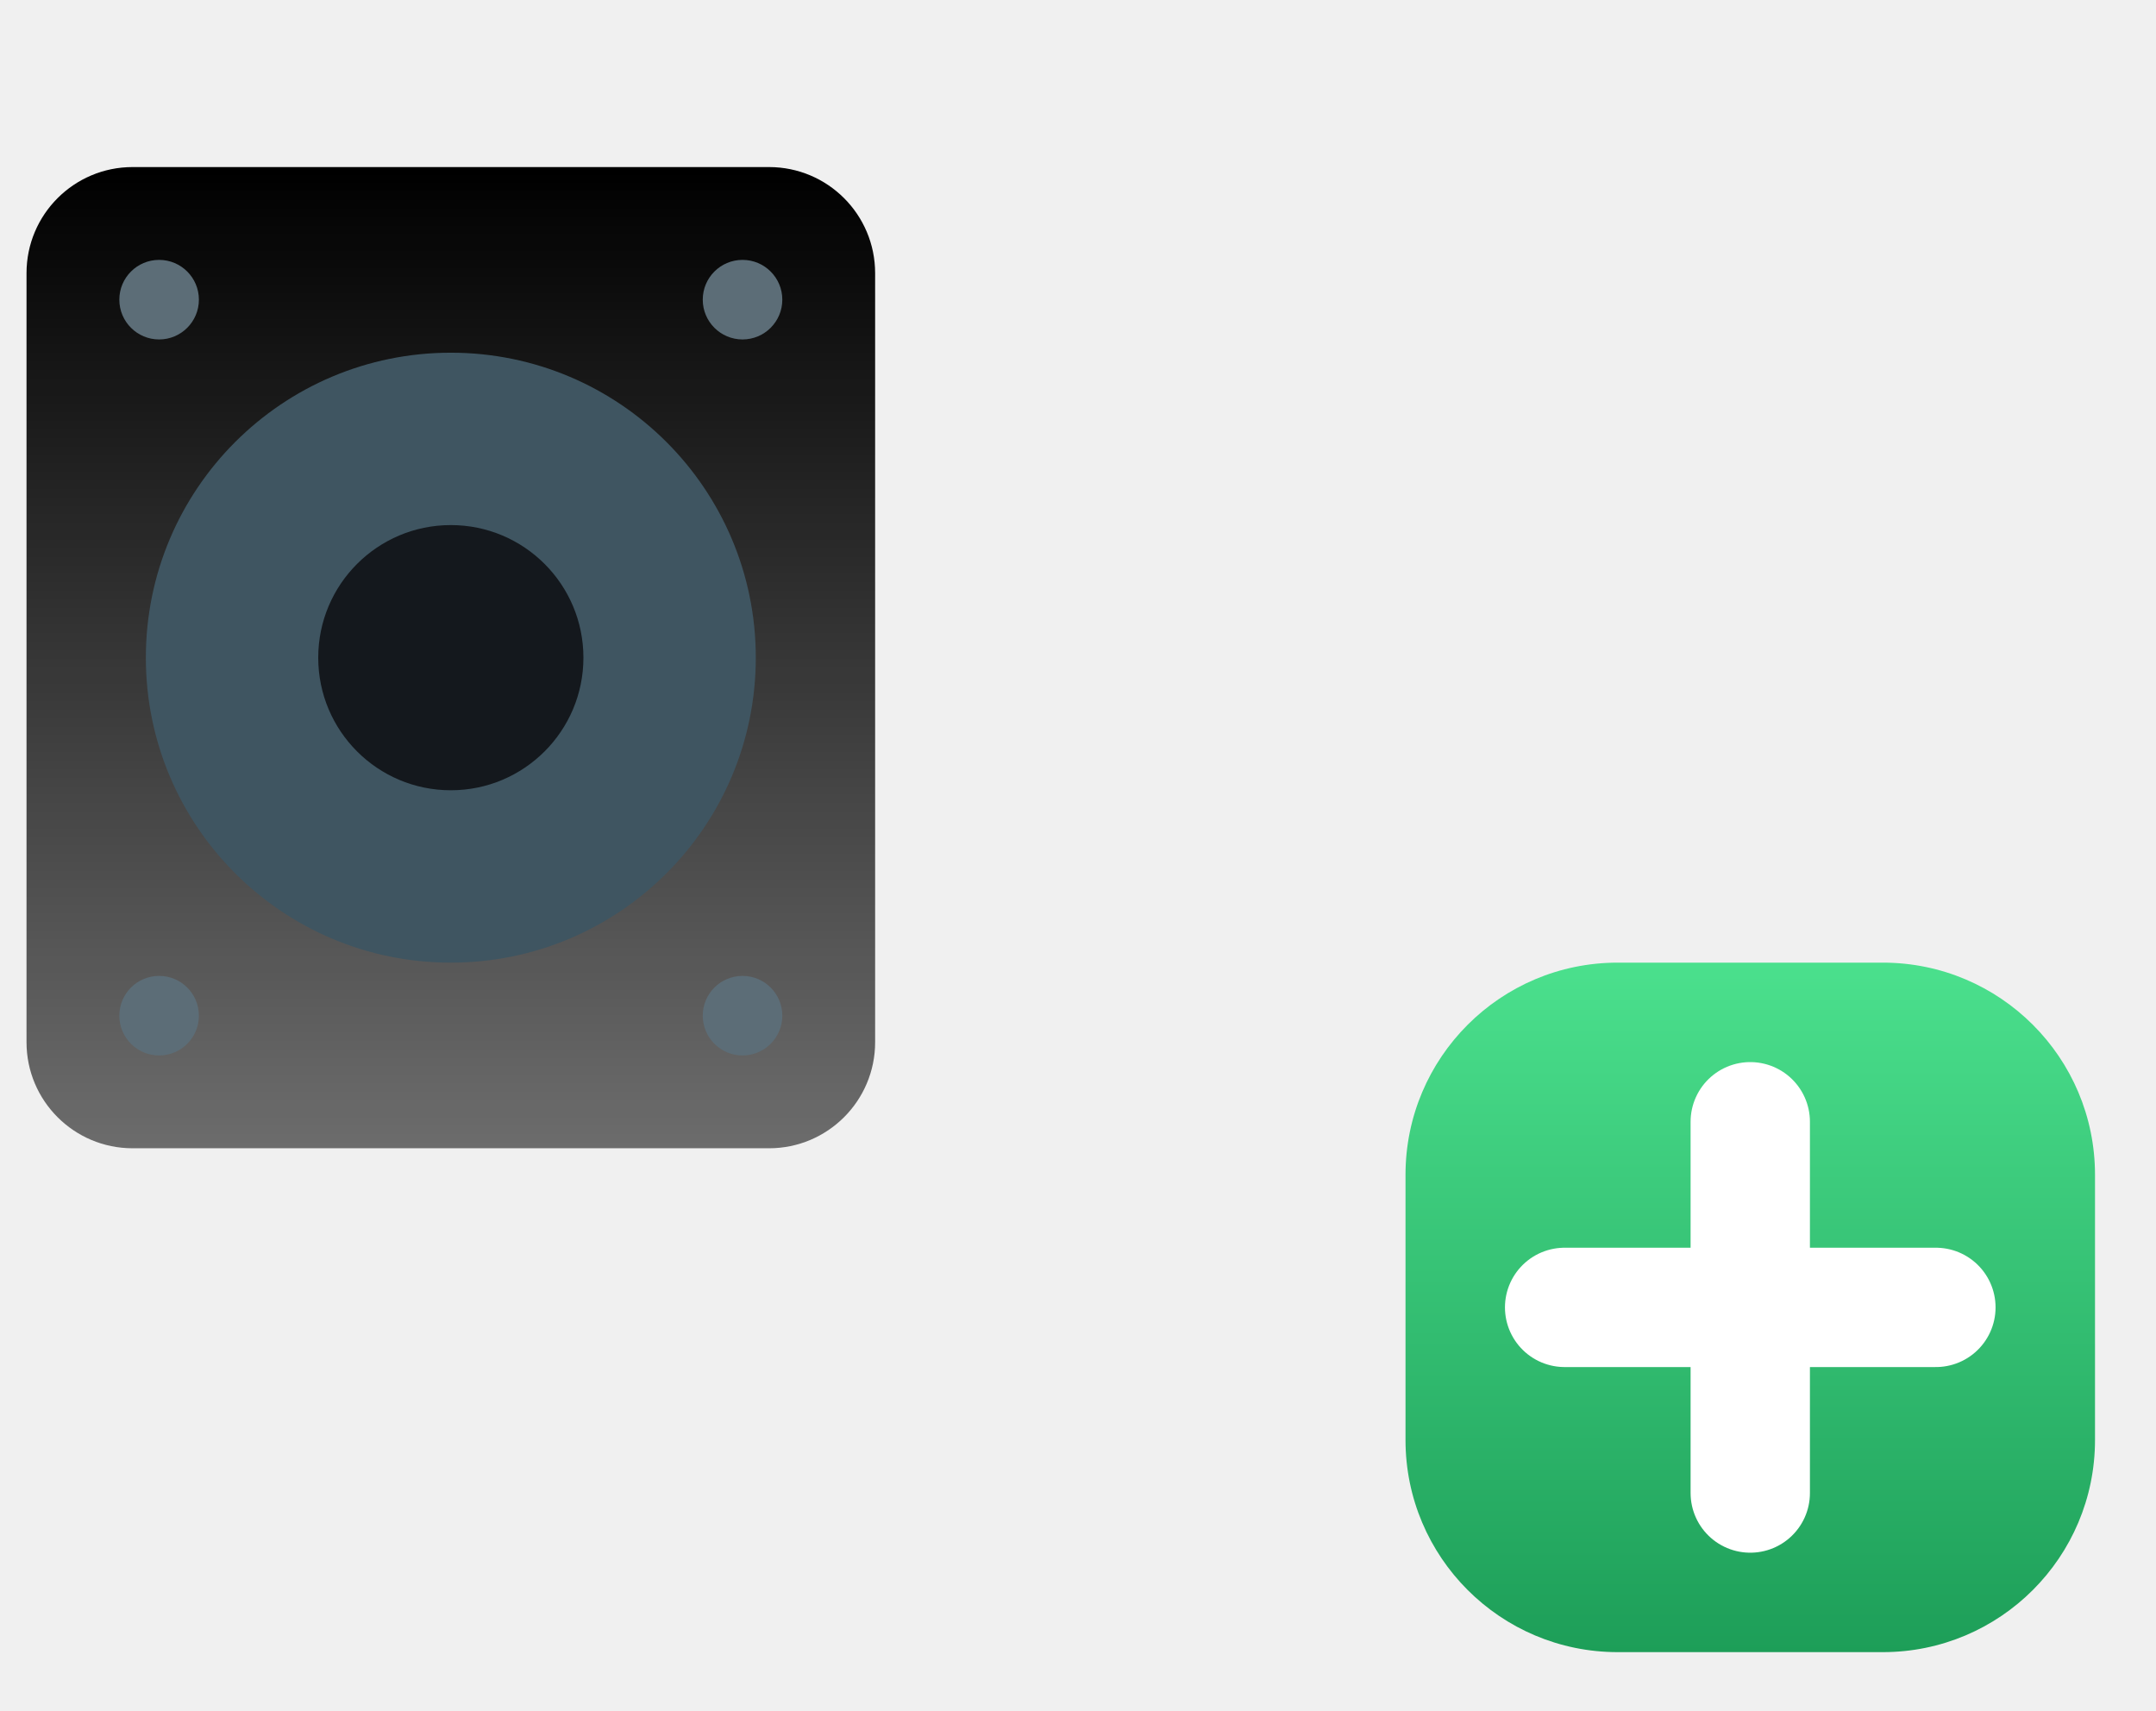
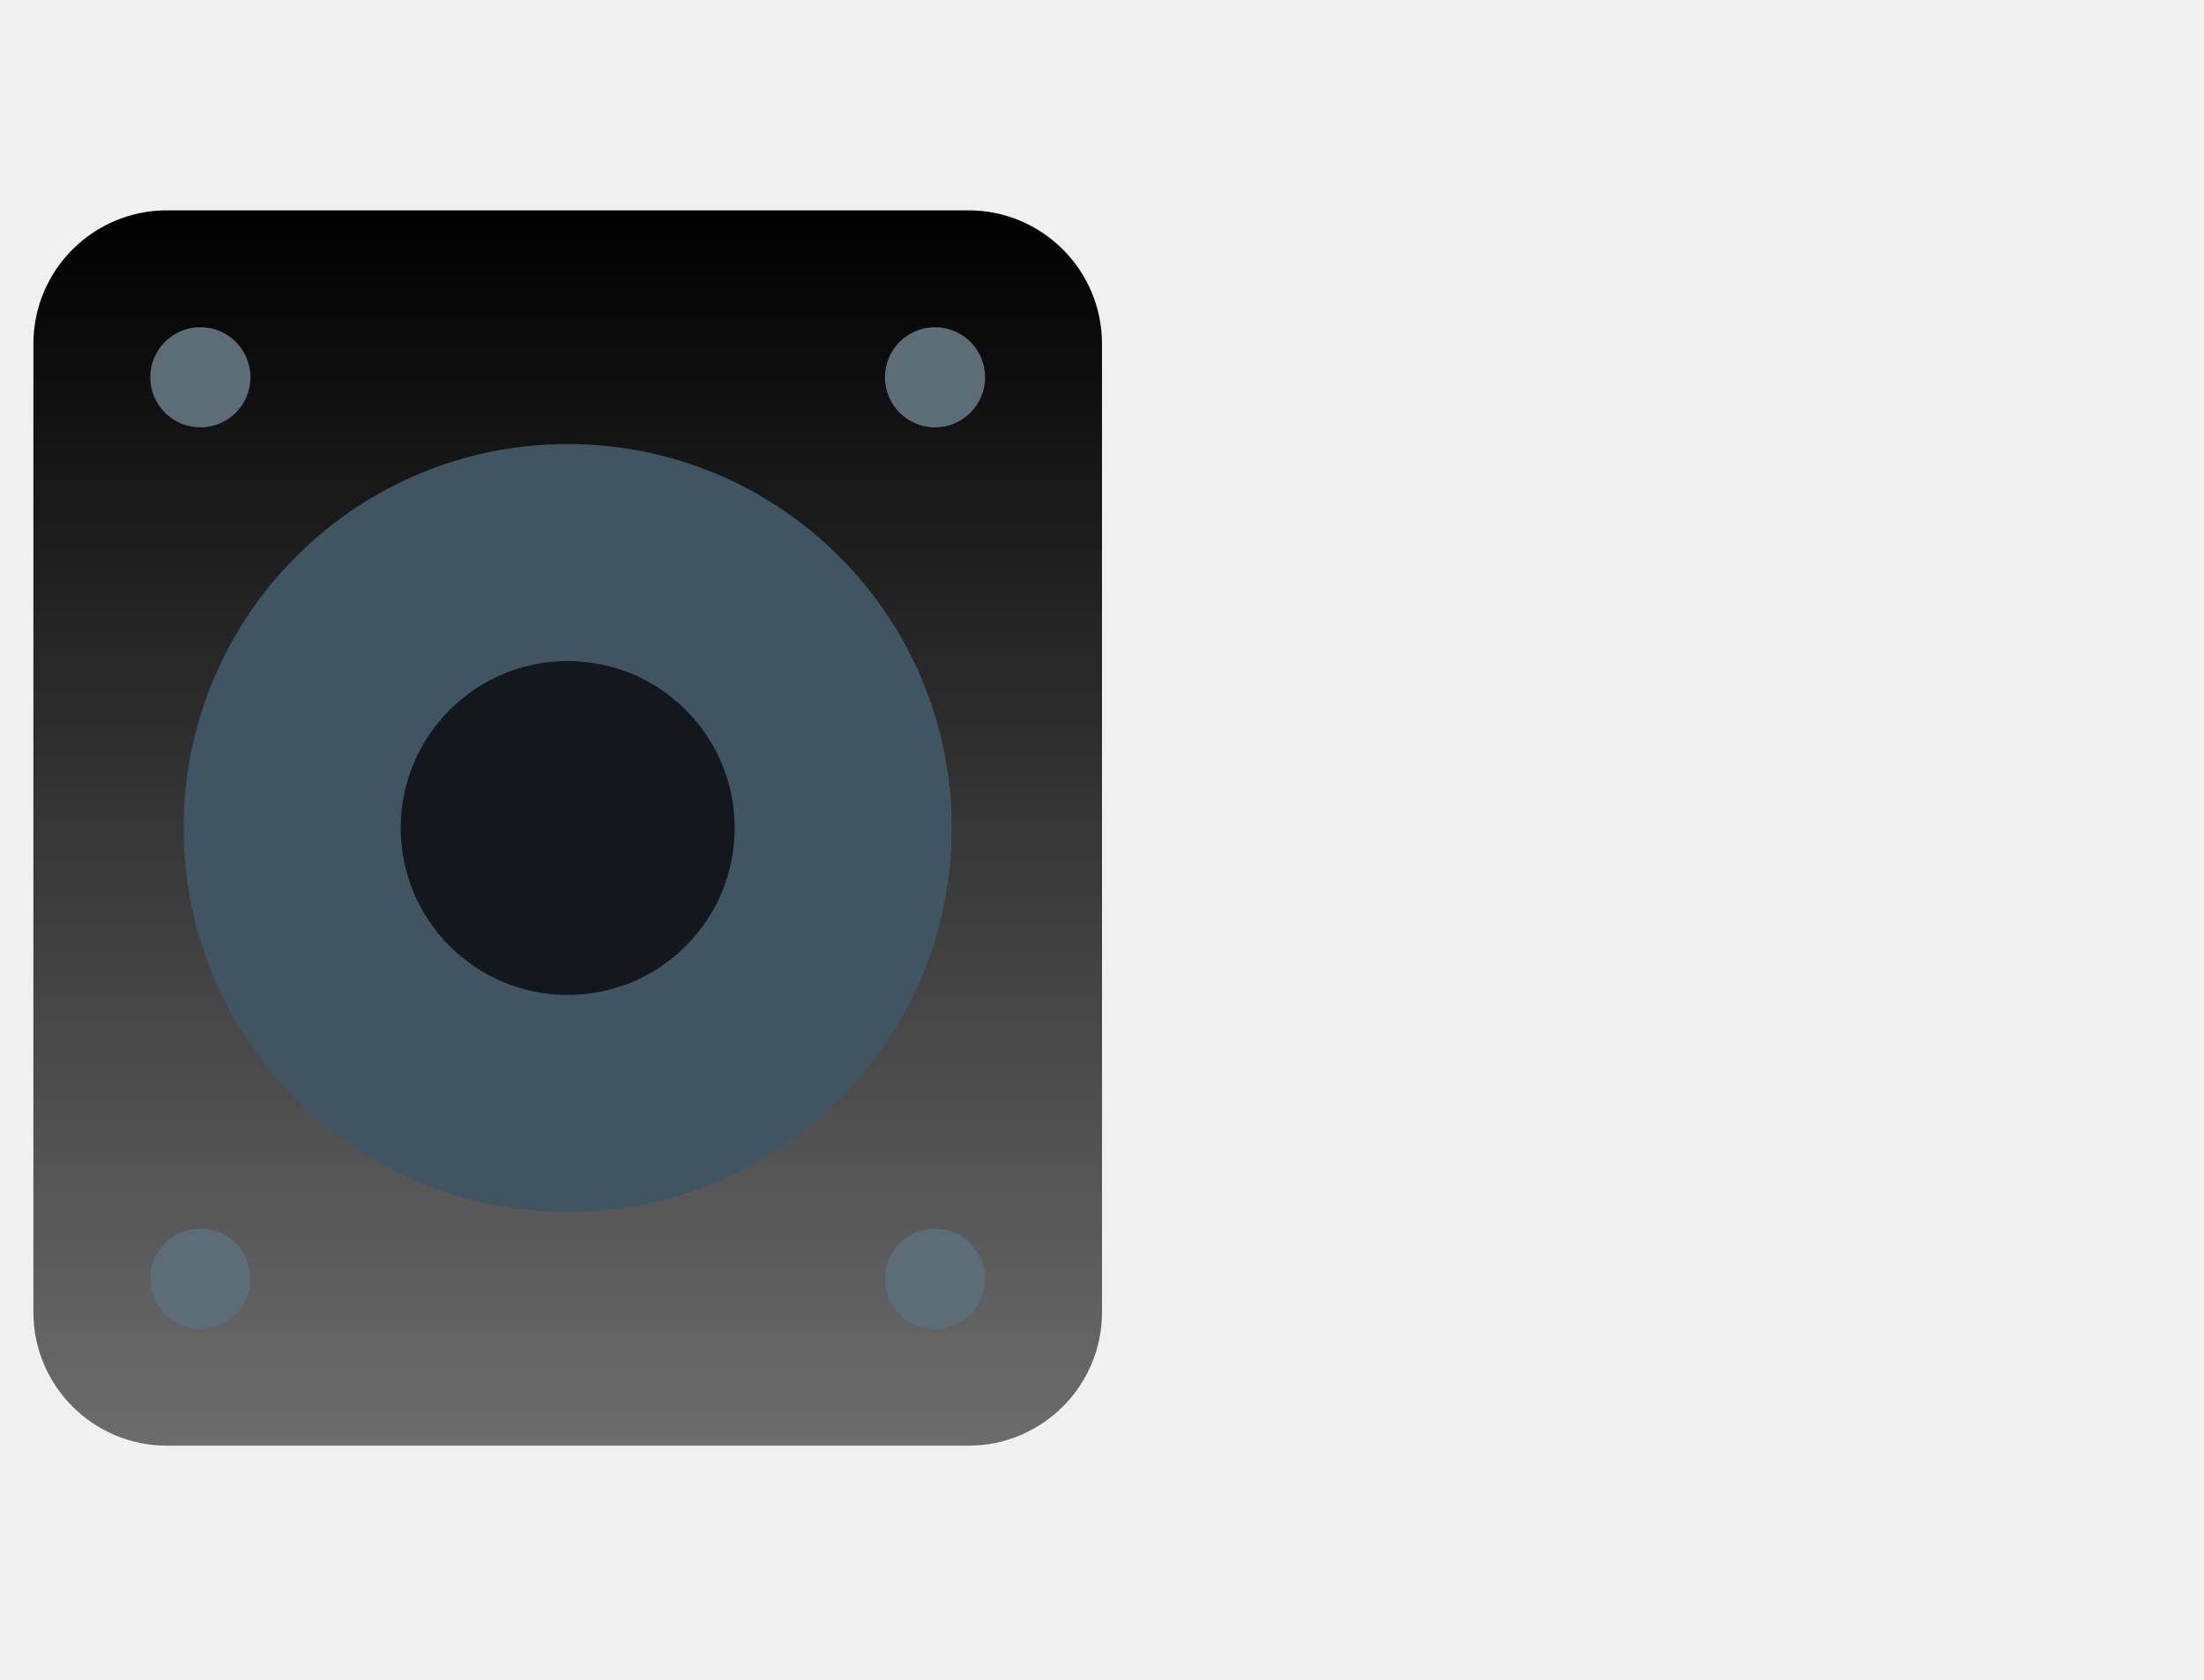
- <svg xmlns="http://www.w3.org/2000/svg" viewBox="0 0 81.3 64.5">
+ <svg xmlns="http://www.w3.org/2000/svg" viewBox="0 0 66 50.3">
  <defs>
    <linearGradient id="mtl" x1="0" y1="0" x2="0" y2="1">
      <stop stop-color="{{graphic1Color}}" />
      <stop offset="1" stop-color="{{graphic1Color}}" stop-opacity="0.55" />
-     </linearGradient>
-     <linearGradient id="plusG" x1="0" y1="0" x2="0" y2="1">
-       <stop stop-color="#4be08d" />
-       <stop offset="1" stop-color="#1d9e58" />
    </linearGradient>
  </defs>
  <g transform="translate(-13 -8.7)">
    <rect x="14" y="15" width="32" height="37" rx="4" fill="url(#mtl)" />
    <circle cx="30" cy="33.5" r="11.5" fill="#3f5561" />
    <circle cx="30" cy="33.5" r="5" fill="#14181d" />
    <circle cx="19" cy="20" r="1.5" fill="#5c6d77" />
    <circle cx="41" cy="20" r="1.5" fill="#5c6d77" />
    <circle cx="19" cy="47" r="1.5" fill="#5c6d77" />
    <circle cx="41" cy="47" r="1.5" fill="#5c6d77" />
-     <path d="M54 22 Q62 34 54 46" fill="none" stroke="{{graphic2Color}}" stroke-width="3" stroke-linecap="round" opacity="0.5" />
-     <path d="M62 17 Q72 34 62 51" fill="none" stroke="{{graphic2Color}}" stroke-width="3.6" stroke-linecap="round" opacity="0.75" />
+     <path d="M54 22 Q62 34 54 46" fill="none" stroke="{{graphic2Color}}" stroke-width="3" stroke-linecap="round" />
+     <path d="M62 17 Q72 34 62 51" fill="none" stroke="{{graphic2Color}}" stroke-width="3.6" stroke-linecap="round" />
    <path d="M70 12 Q82 34 70 56" fill="none" stroke="{{graphic2Color}}" stroke-width="4.2" stroke-linecap="round" />
-     <rect x="66" y="45" width="26" height="26" rx="8" fill="url(#plusG)" stroke="{{backgroundColor}}" stroke-width="3" />
-     <path d="M72 58h14M79 51v14" stroke="#ffffff" stroke-width="4.5" stroke-linecap="round" />
  </g>
</svg>
